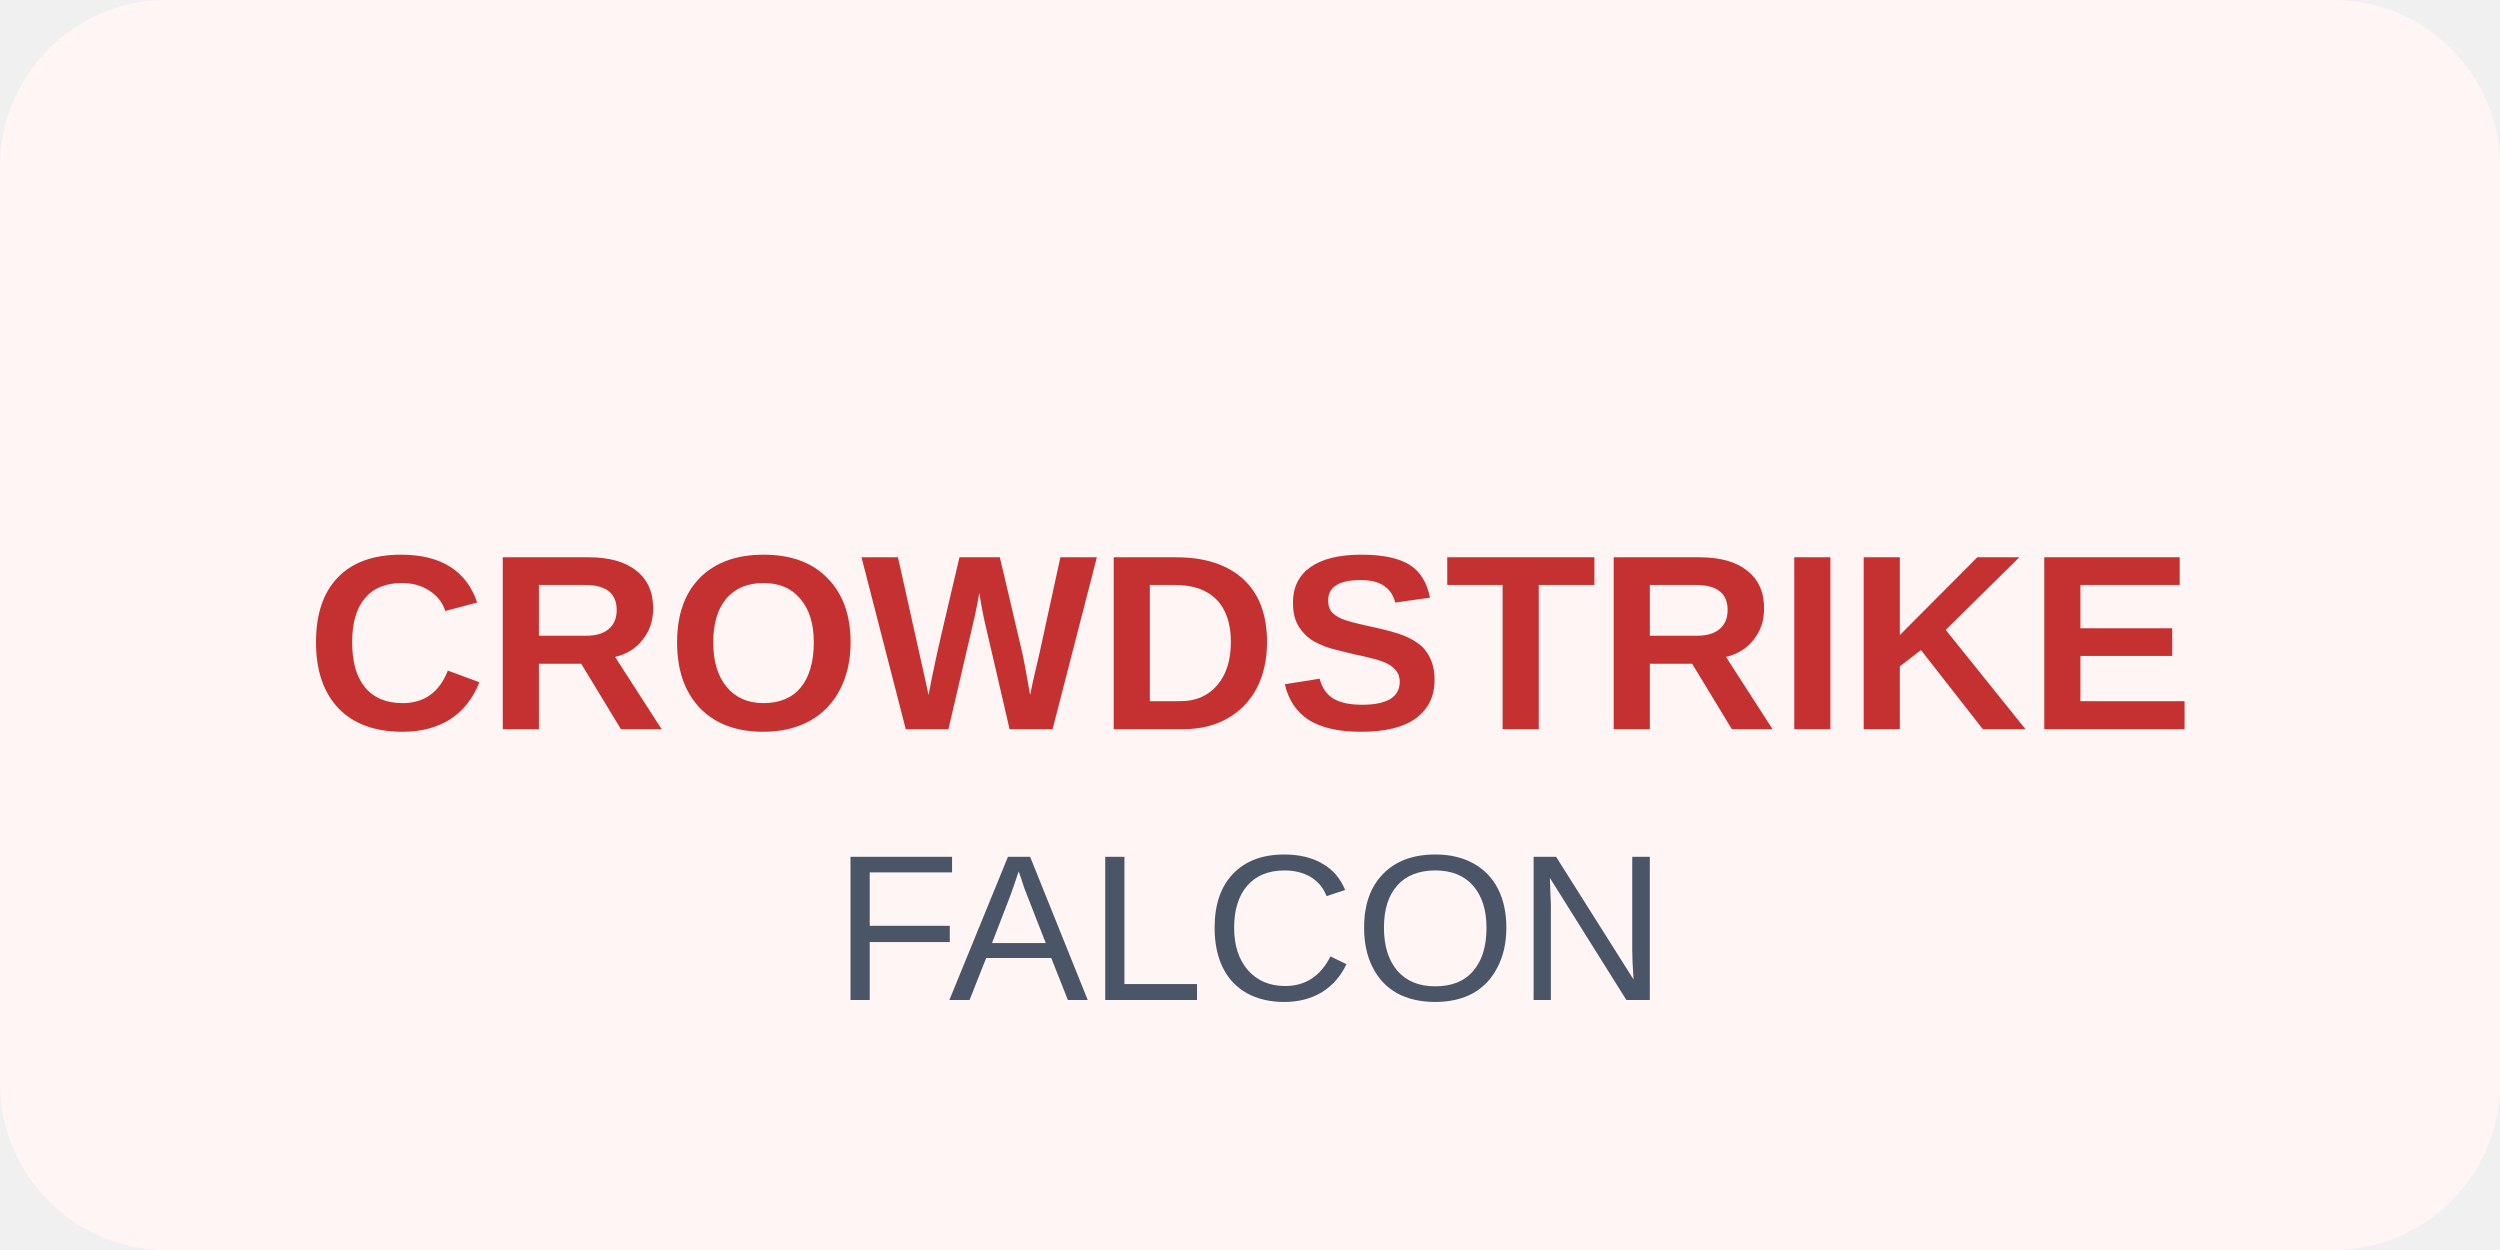
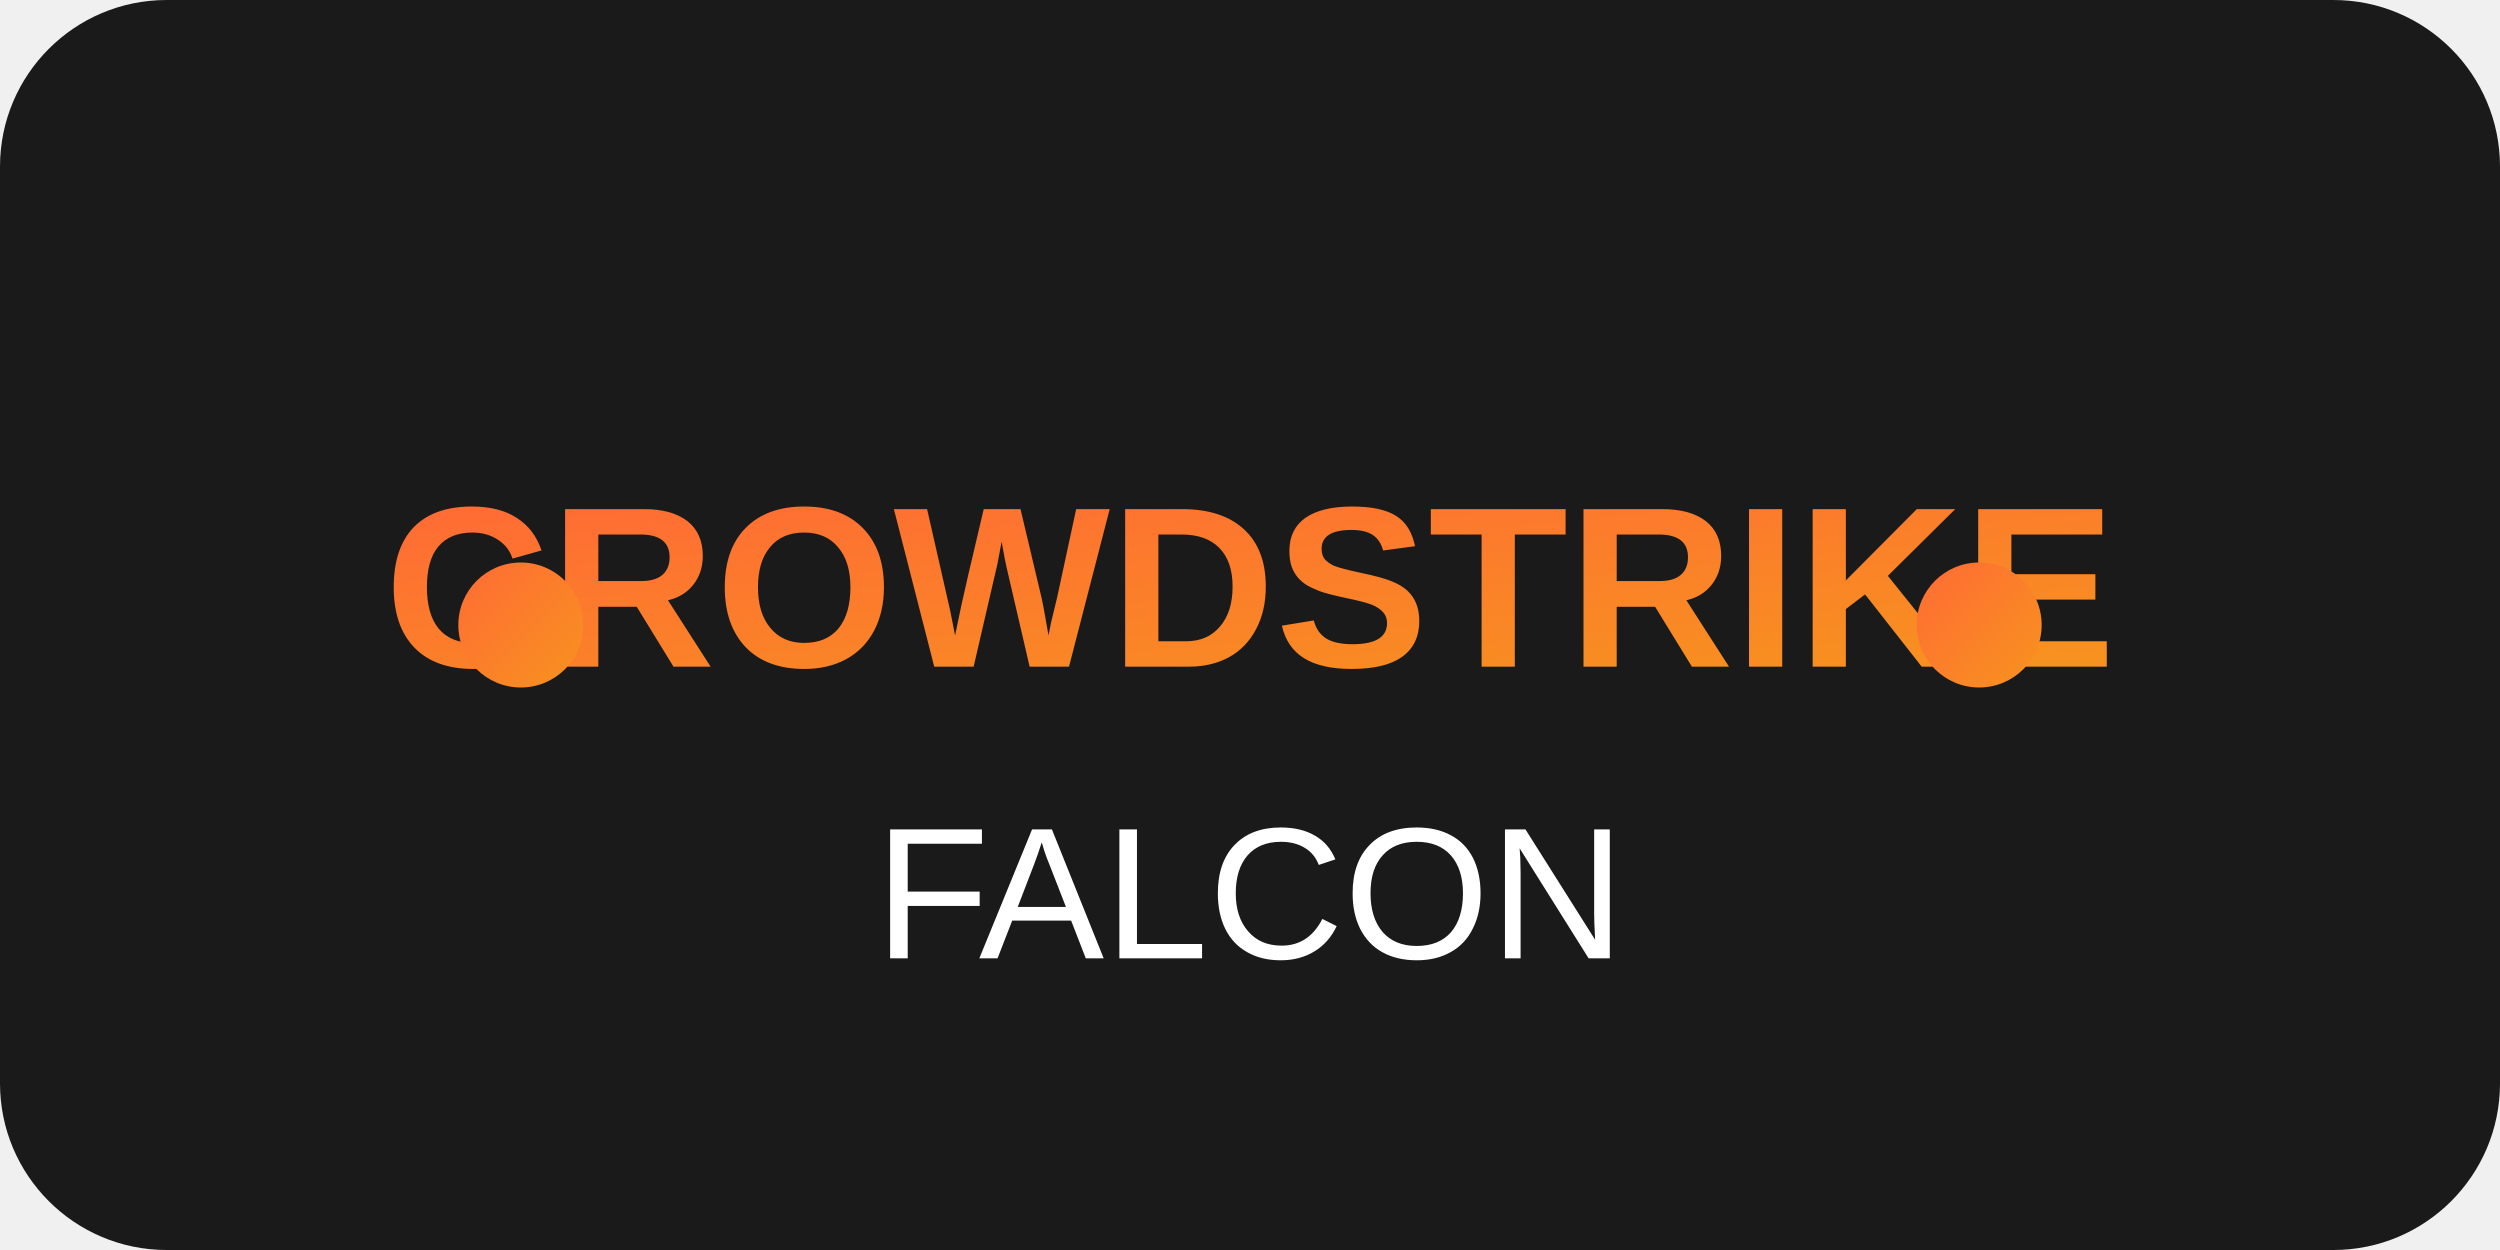
<svg xmlns="http://www.w3.org/2000/svg" width="120" height="60" viewBox="0 0 120 60">
-   <rect width="120" height="60" fill="#fff5f5" rx="8" />
-   <text x="60" y="35" font-family="Arial, sans-serif" font-size="12" font-weight="bold" text-anchor="middle" fill="#c53030">CROWDSTRIKE</text>
-   <text x="60" y="48" font-family="Arial, sans-serif" font-size="10" text-anchor="middle" fill="#4a5568">FALCON</text>
+   <defs>
+     <linearGradient id="crowdstrikeGrad" x1="0%" y1="0%" x2="100%" y2="100%">
+       <stop offset="0%" style="stop-color:#ff6b35;stop-opacity:1" />
+       <stop offset="100%" style="stop-color:#f7931e;stop-opacity:1" />
+     </linearGradient>
+   </defs>
+   <rect width="120" height="60" fill="#1a1a1a" rx="8" />
+   <text x="60" y="32" font-family="Arial, sans-serif" font-size="11" font-weight="bold" text-anchor="middle" fill="url(#crowdstrikeGrad)">CROWDSTRIKE</text>
+   <text x="60" y="46" font-family="Arial, sans-serif" font-size="9" text-anchor="middle" fill="#ffffff">FALCON</text>
+   <circle cx="25" cy="30" r="3" fill="url(#crowdstrikeGrad)" />
+   <circle cx="95" cy="30" r="3" fill="url(#crowdstrikeGrad)" />
</svg>
